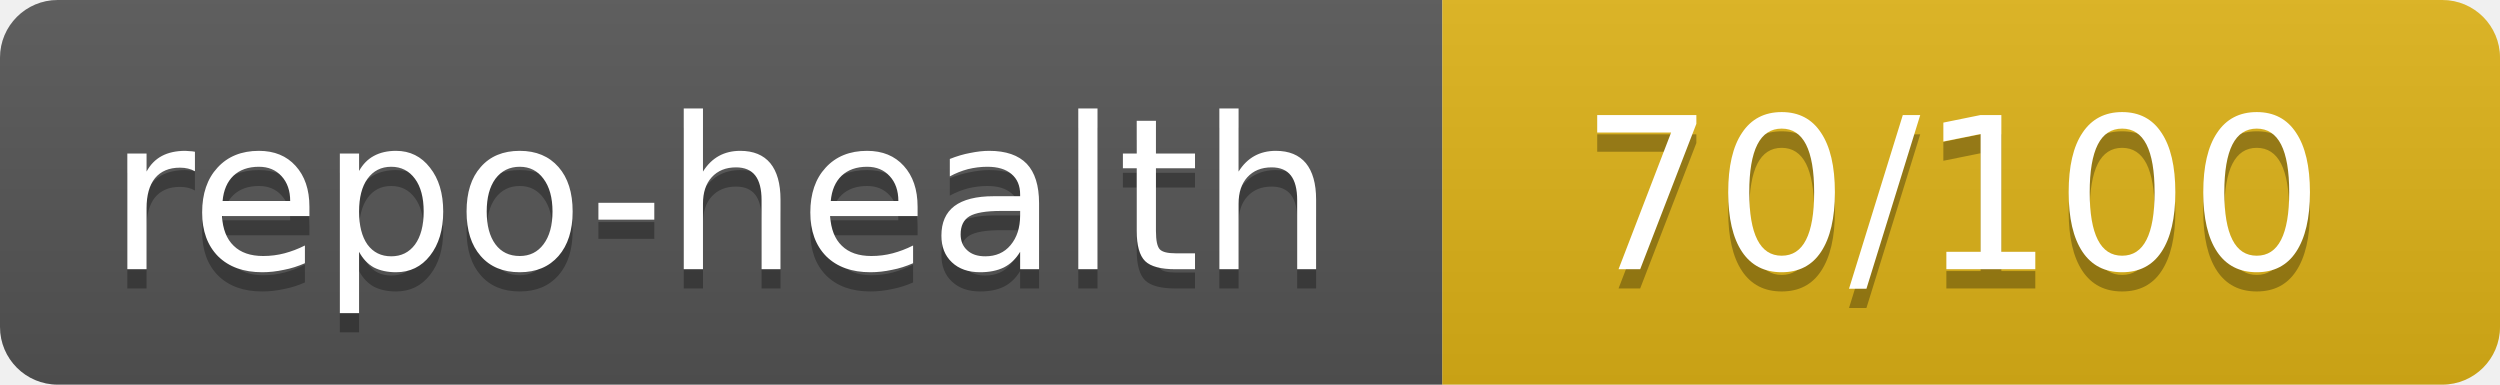
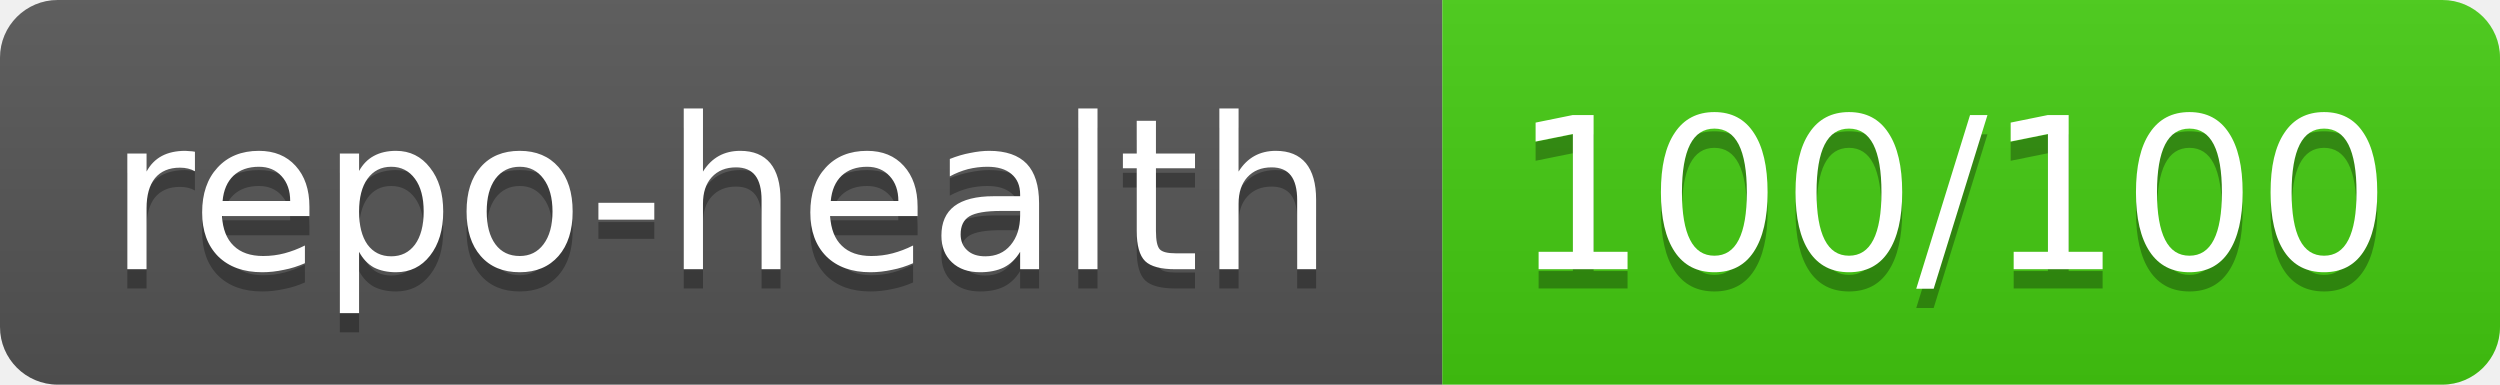
<svg xmlns="http://www.w3.org/2000/svg" width="130" height="20">
  <linearGradient id="b" x2="0" y2="100%">
    <stop offset="0" stop-color="#bbb" stop-opacity=".1" />
    <stop offset="1" stop-opacity=".1" />
  </linearGradient>
  <clipPath id="a">
    <rect width="130" height="20" rx="3" fill="#fff" />
  </clipPath>
  <g clip-path="url(#a)">
    <path fill="#555" d="M0 0h75v20H0z" />
-     <path fill="#dfb317" d="M75 0h55v20H75z" />
+     <path fill="#4c1" d="M75 0h55v20H75z" />
    <path fill="url(#b)" d="M0 0h130v20H0z" />
  </g>
  <g fill="#fff" text-anchor="middle" font-family="DejaVu Sans,Verdana,Geneva,sans-serif" font-size="11">
    <text x="37.5" y="15" fill="#010101" fill-opacity=".3">repo-health</text>
    <text x="37.5" y="14">repo-health</text>
-     <text x="101.5" y="15" fill="#010101" fill-opacity=".3">70/100</text>
-     <text x="101.5" y="14">70/100</text>
+     <text x="101.5" y="15" fill="#010101" fill-opacity=".3">100/100</text>
+     <text x="101.5" y="14">100/100</text>
  </g>
</svg>
